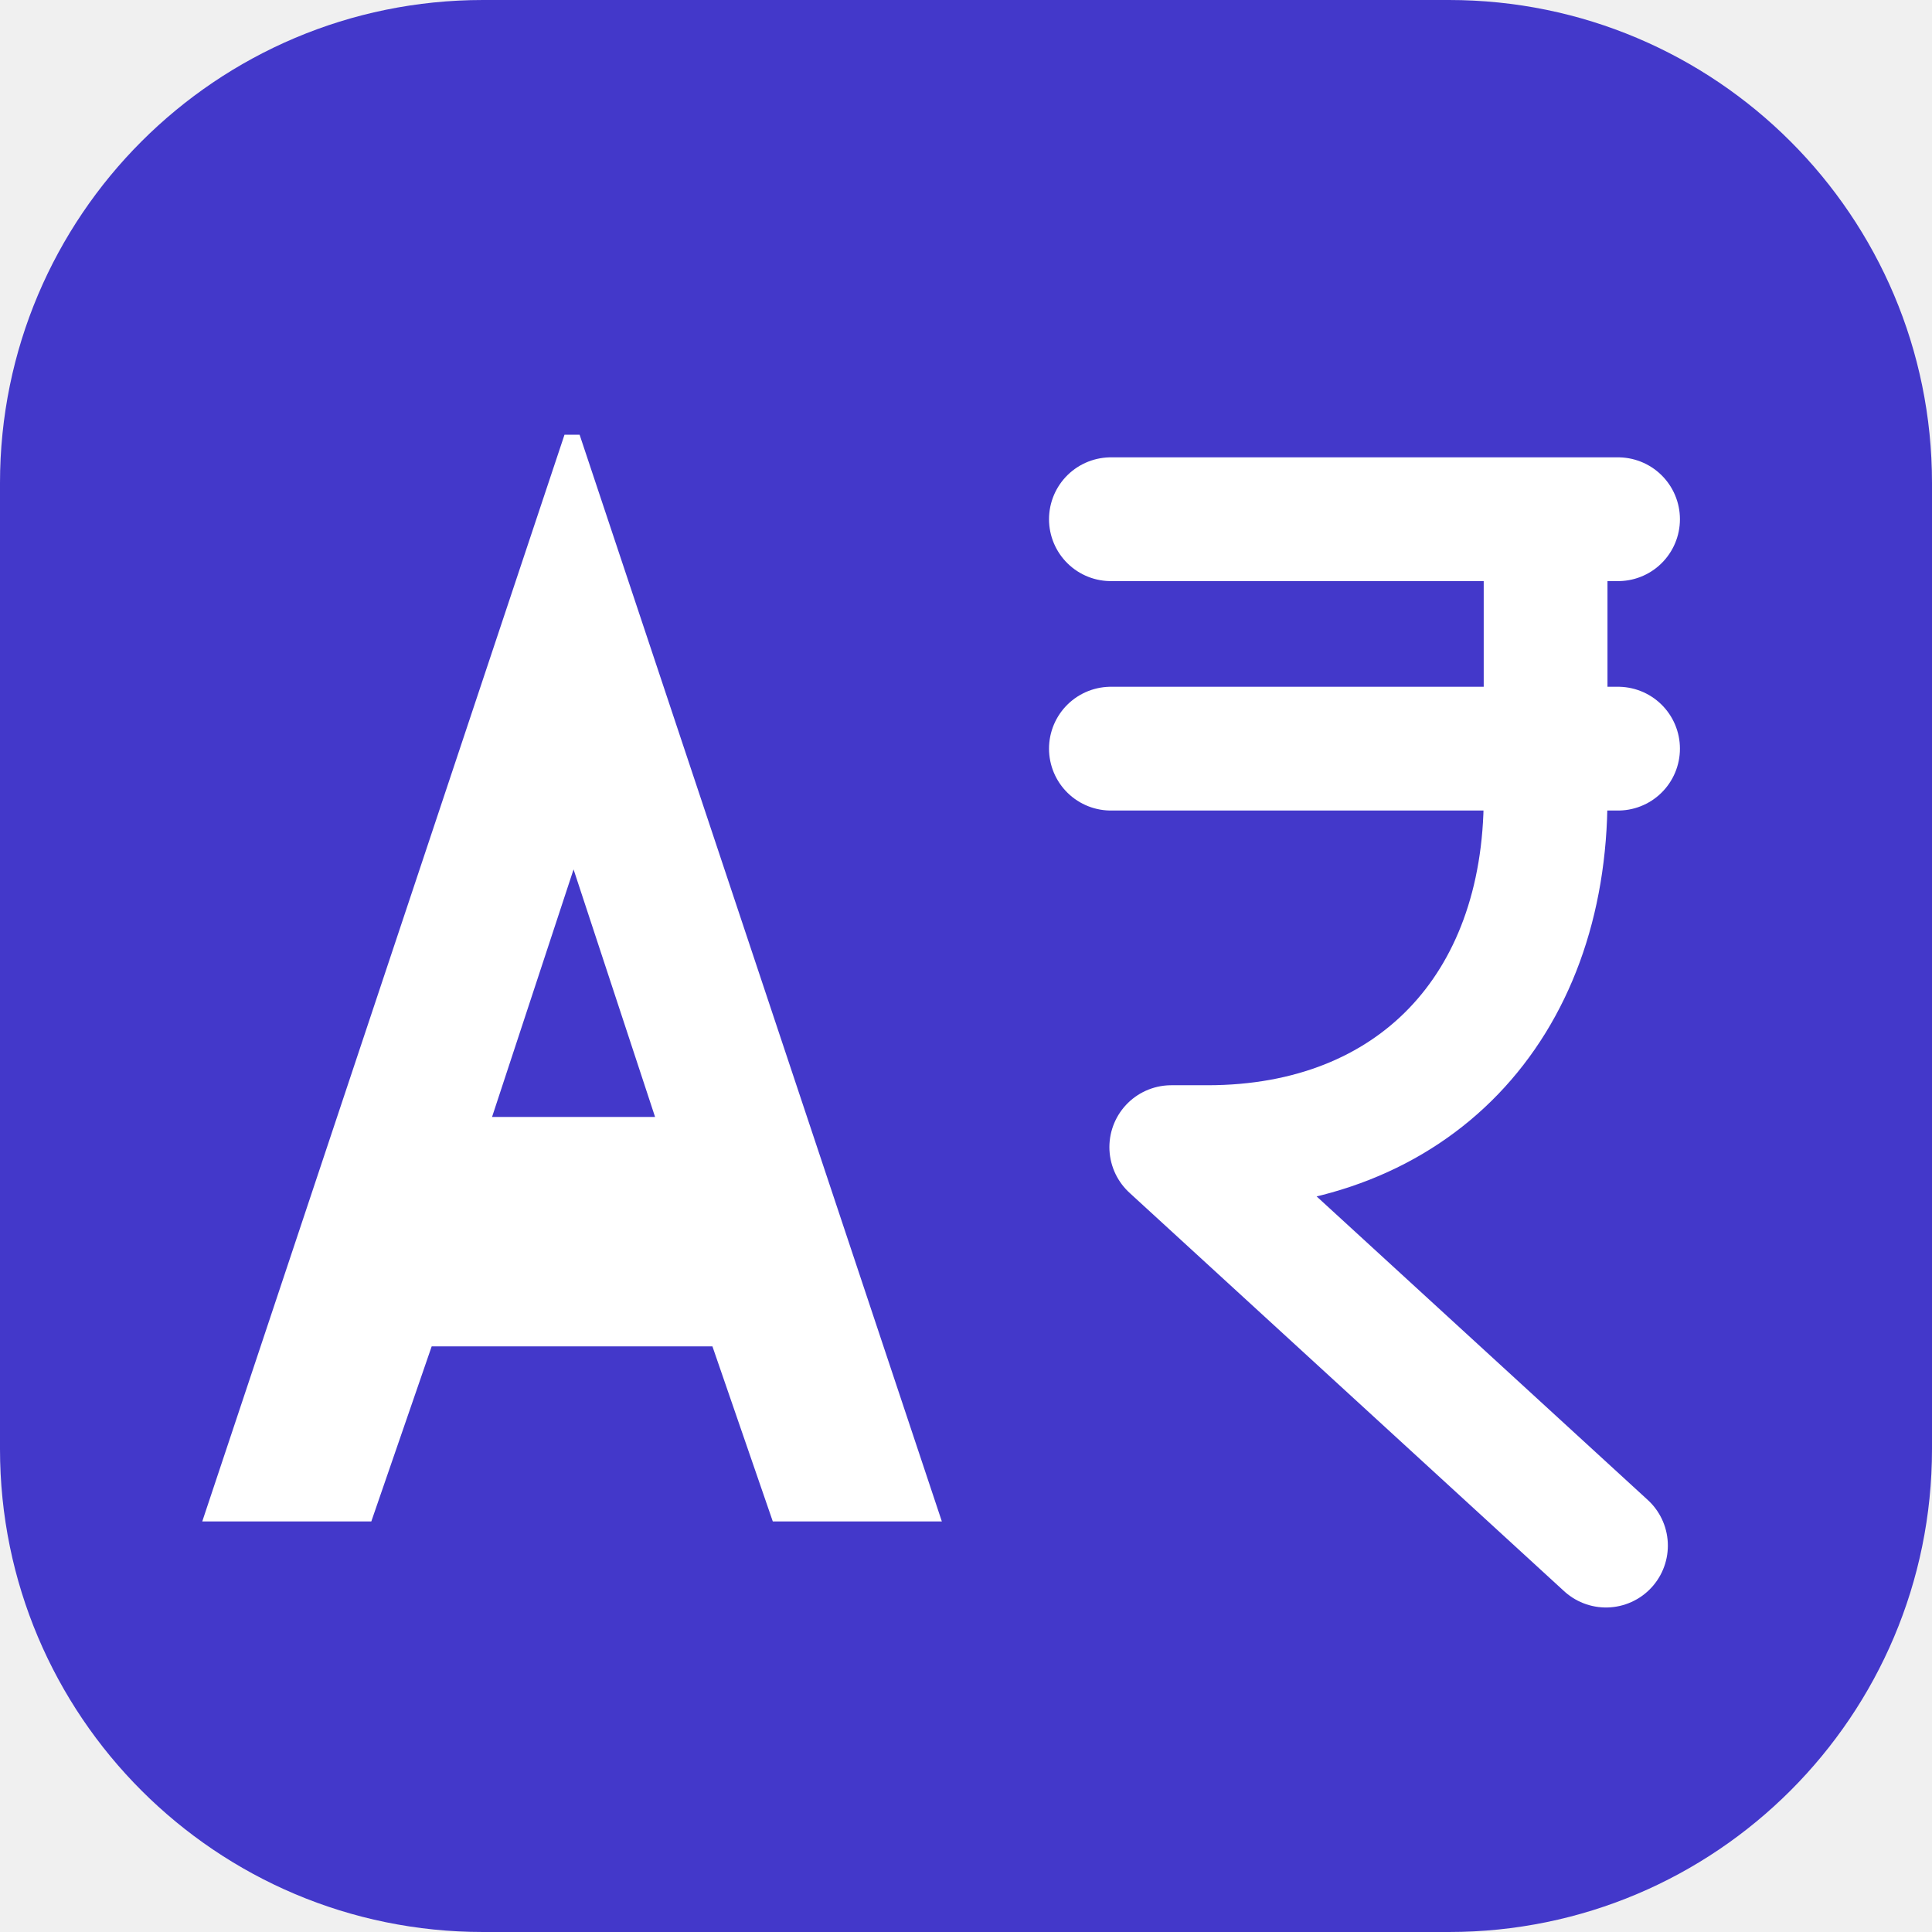
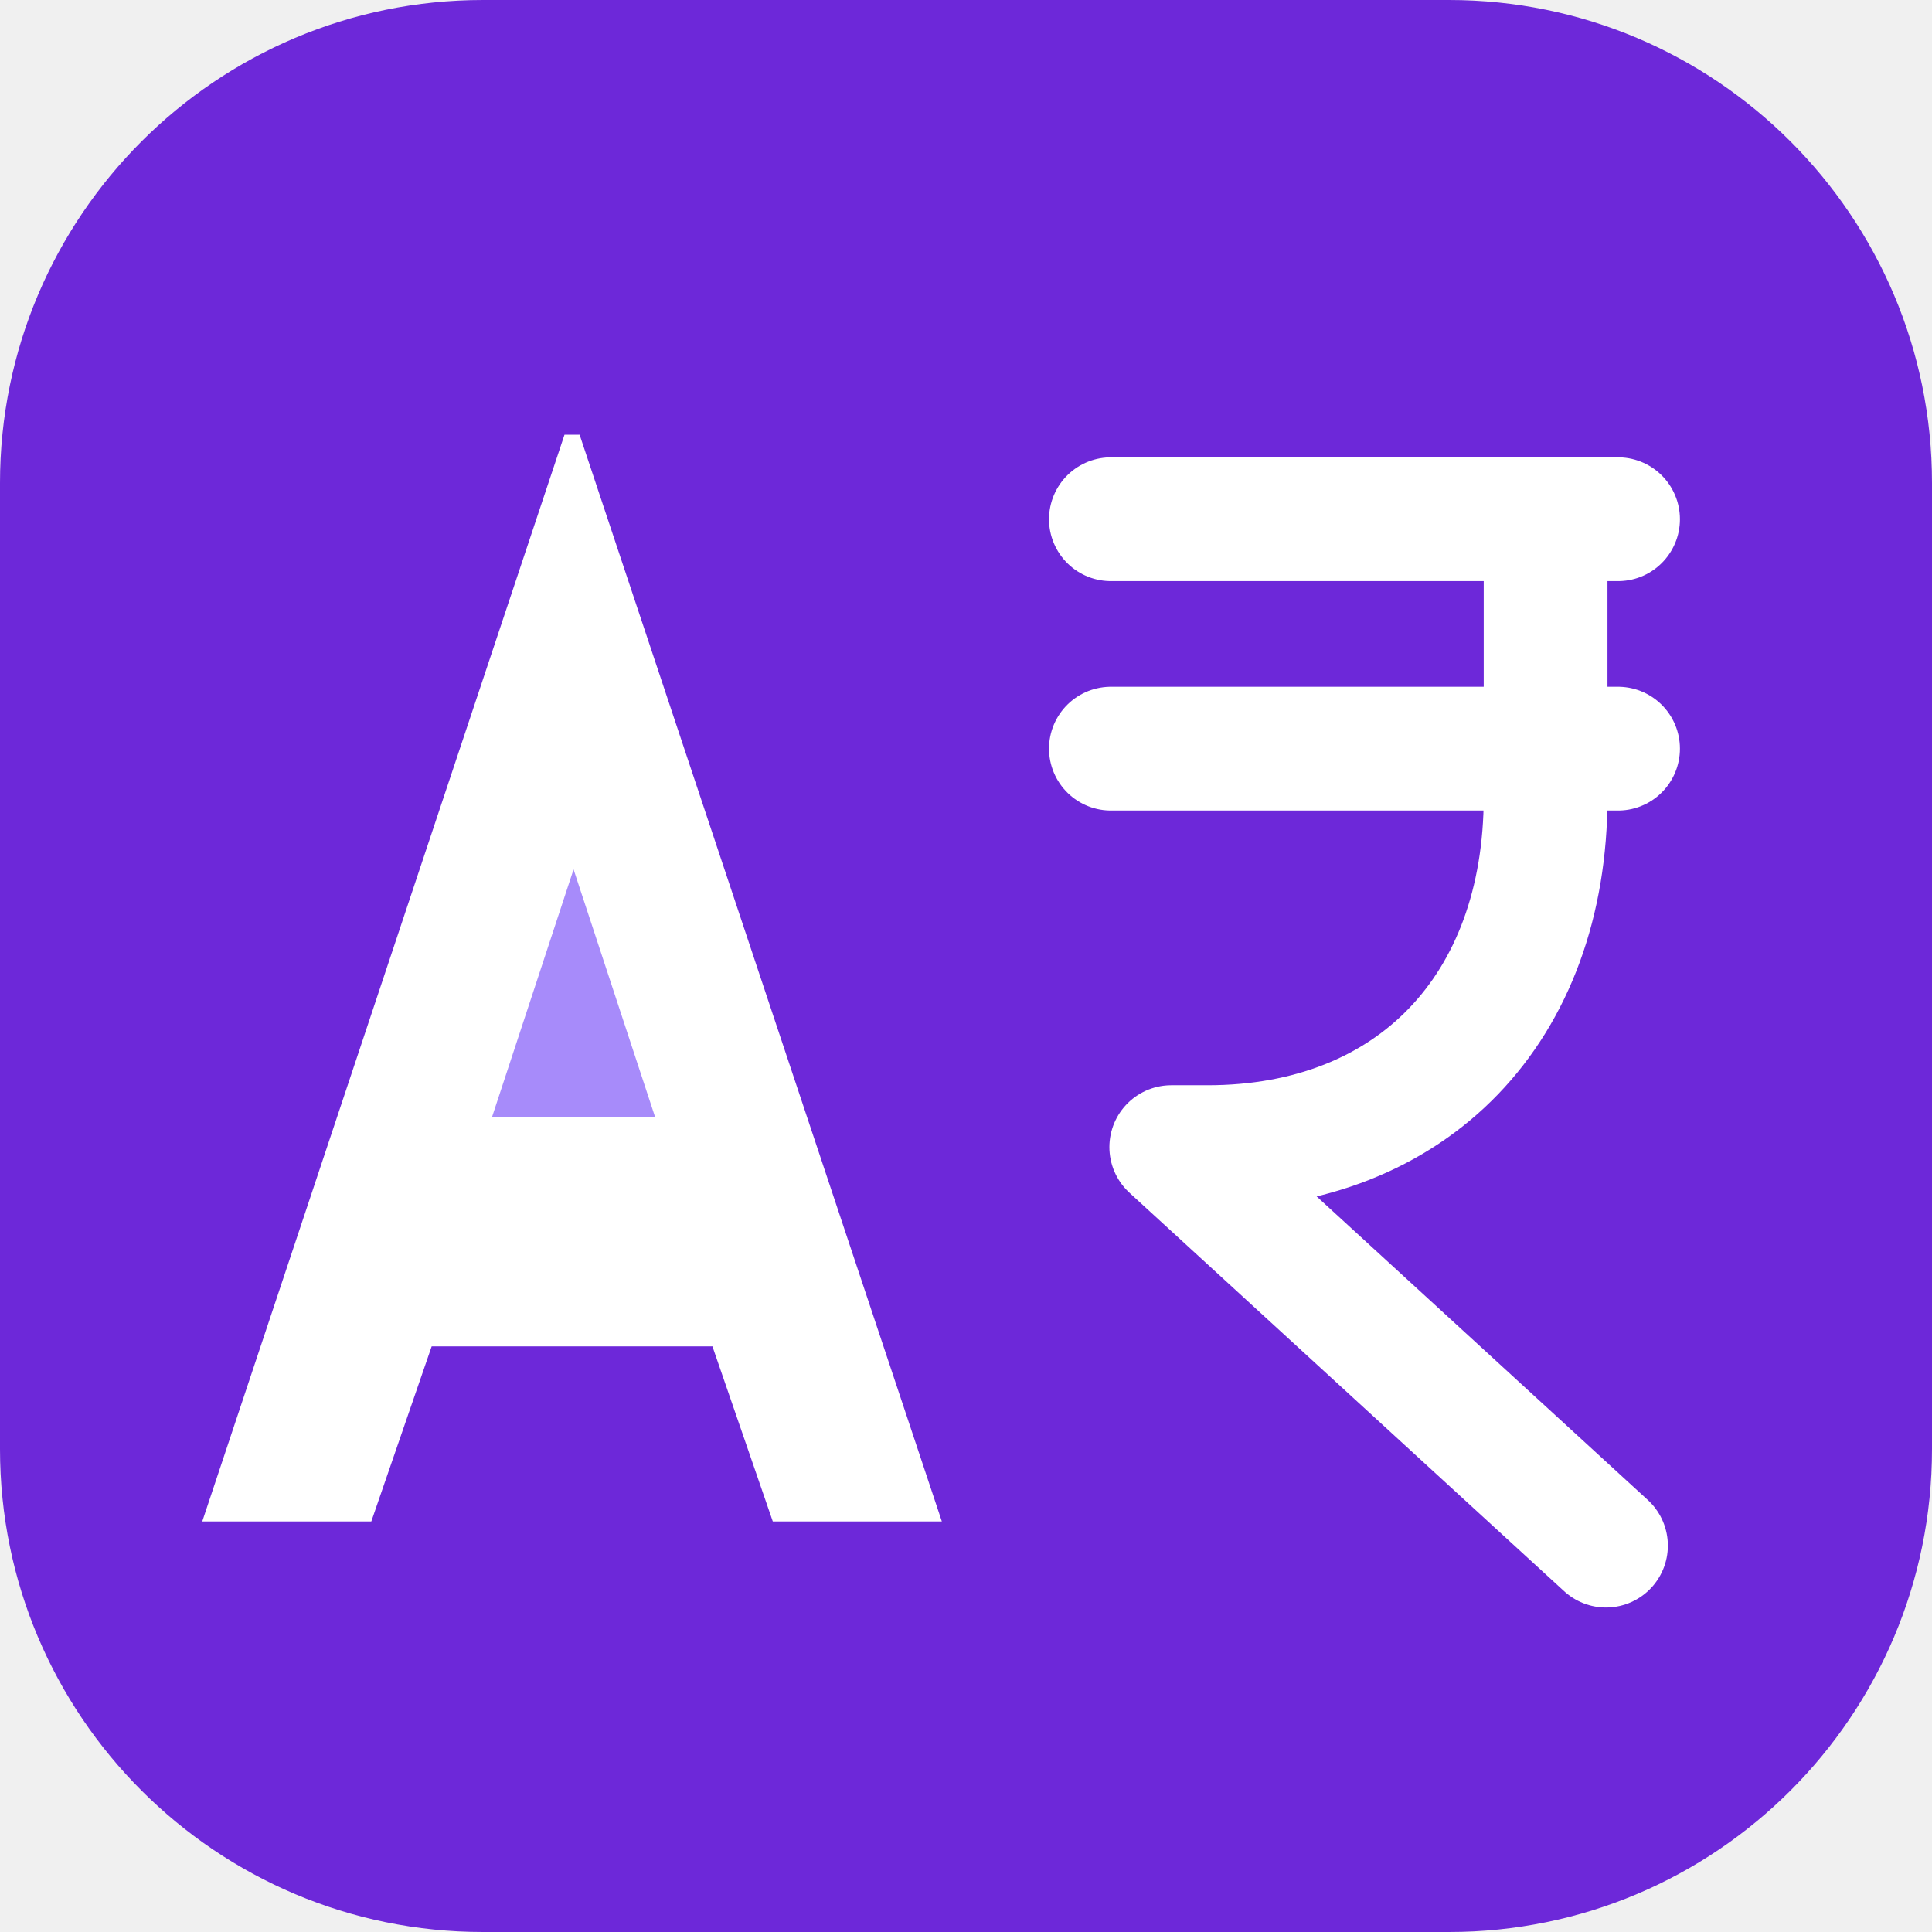
<svg xmlns="http://www.w3.org/2000/svg" viewBox="0 0 32 32" fill="none">
-   <rect width="32" height="32" rx="8" fill="#4338ca" />
+   <rect width="32" height="32" rx="8" fill="#6d28d9" />
  <path fill="#fff" d="M9.6 7.2 15.6 25.2H12.8l-1-2.9H7.15l-1 2.9H3.35L9.35 7.2H9.6Z" />
-   <path fill="#4338ca" d="M9.5 14.4 8.15 18.5h2.7L9.5 14.4Z" />
+   <path fill="#a78bfa" d="M9.5 14.4 8.15 18.5h2.7L9.5 14.4Z" />
  <path d="M18.4 8.6h8.4M18.4 12.4h8.4M25.6 8.6v4.6c0 3.5-2.2 5.8-5.6 5.8h-.6l7.2 6.6" stroke="#fff" stroke-width="2.05" stroke-linecap="round" stroke-linejoin="round" />
</svg>
